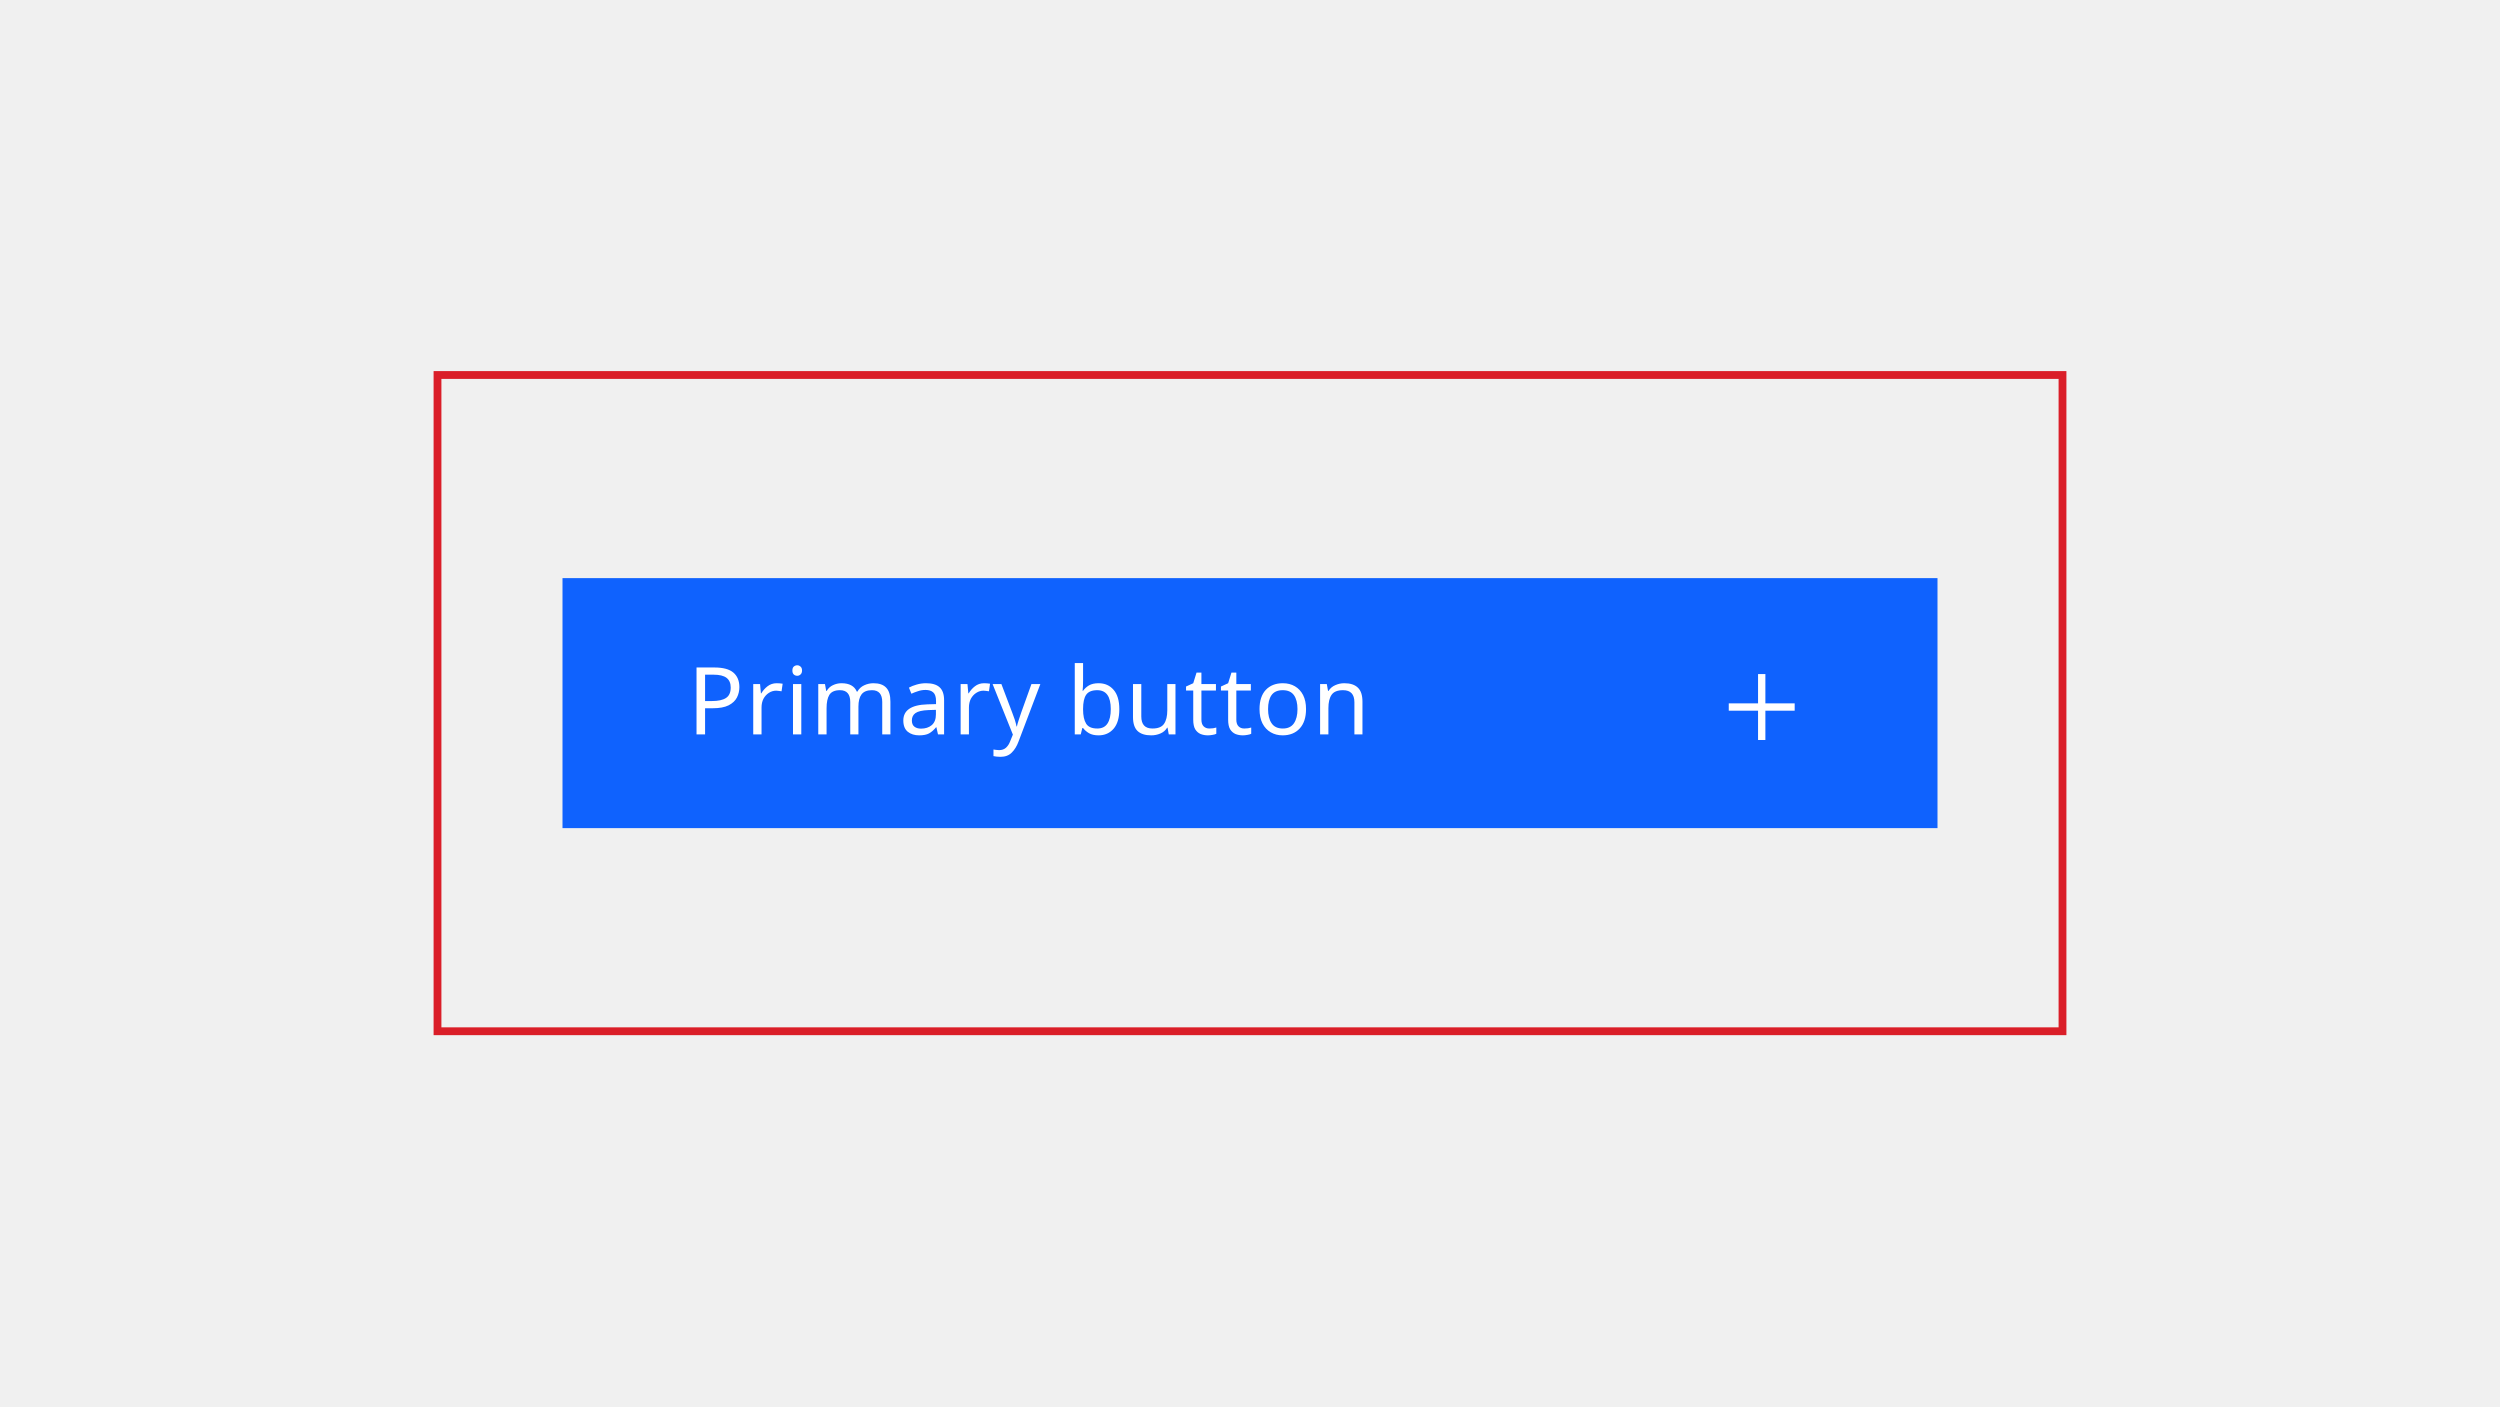
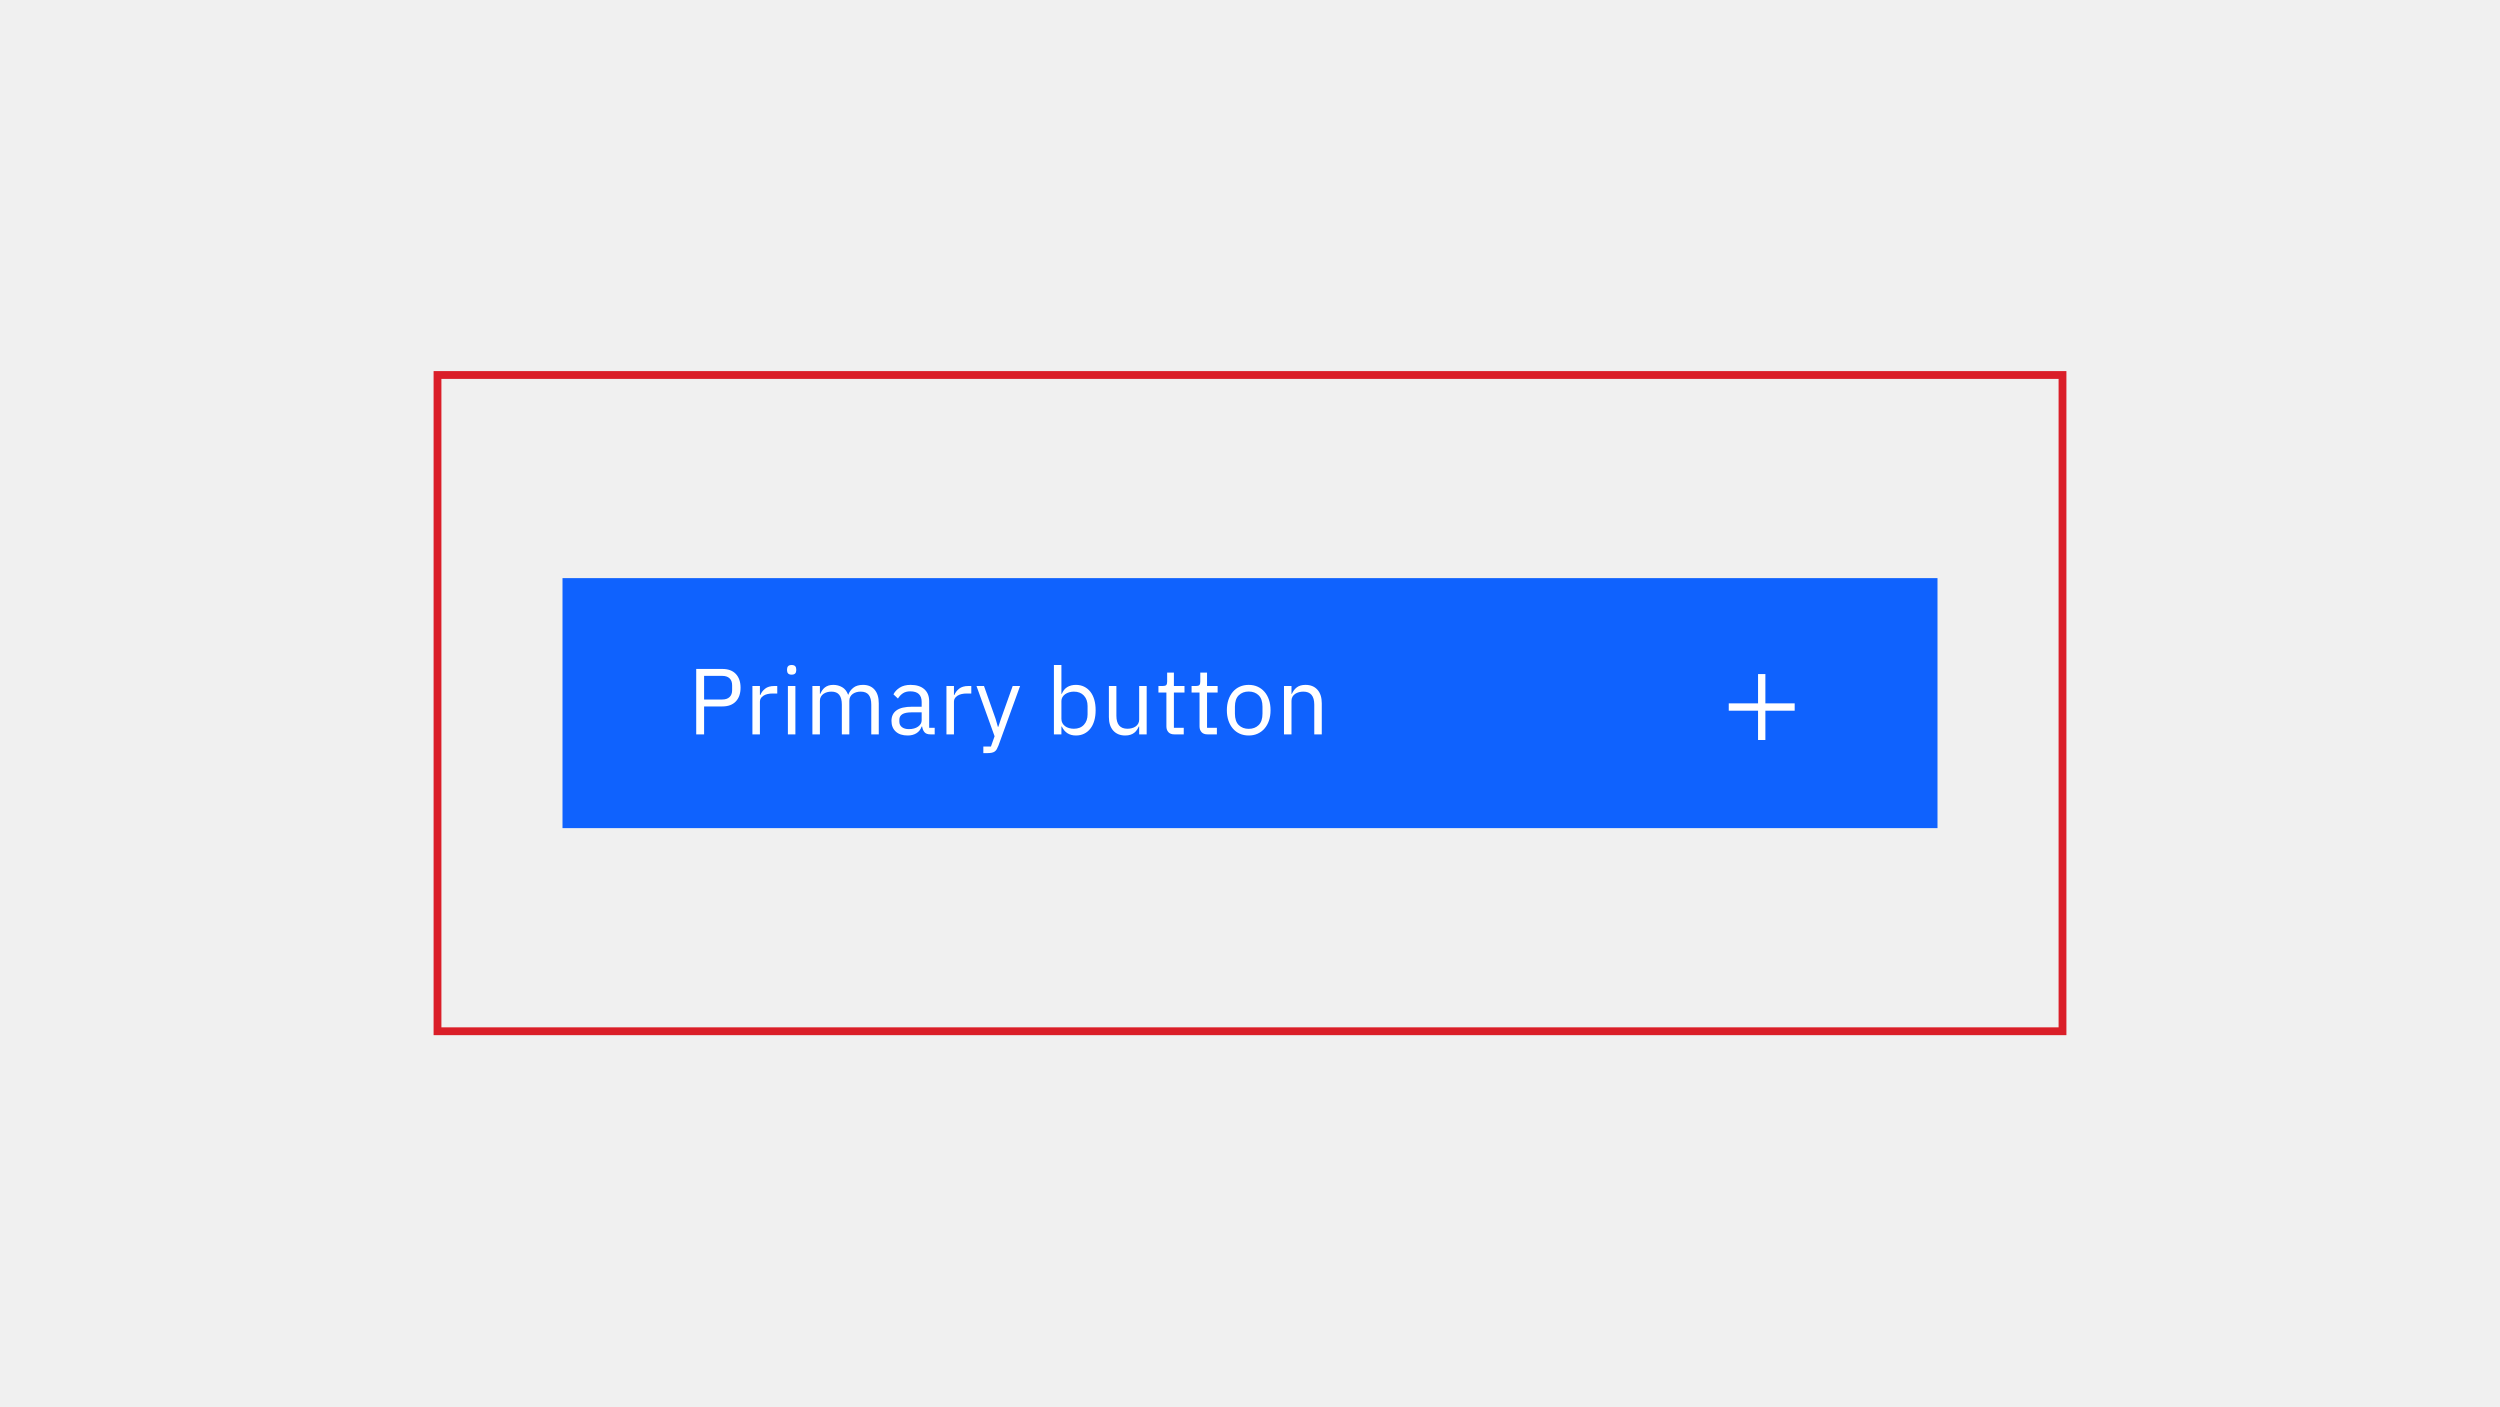
<svg xmlns="http://www.w3.org/2000/svg" xmlns:xlink="http://www.w3.org/1999/xlink" width="320px" height="180px" viewBox="0 0 320 180" version="1.1">
  <defs>
    <polygon id="path-1" points="7.969 7.031 7.969 3.281 7.031 3.281 7.031 7.031 3.281 7.031 3.281 7.969 7.031 7.969 7.031 11.719 7.969 11.719 7.969 7.969 11.719 7.969 11.719 7.031" />
  </defs>
  <g id="error-boundary" stroke="none" stroke-width="1" fill="none" fill-rule="evenodd">
    <g id="button-/-01-primary-/-field-/-02-text-and-icon-/-01-enabled" transform="translate(72, 74)">
      <g id="Button">
        <rect id="Background" fill="#0F62FE" x="0" y="0" width="176" height="32" />
-         <text id="Label" font-family="IBMPlexSans, IBM Plex Sans" font-size="12" font-weight="normal" line-spacing="16" letter-spacing="0.137" fill="#FFFFFF">
-           <tspan x="16" y="20">Primary button</tspan>
-         </text>
+         <g id="Label" transform="translate(17.116, 11.12)" fill="#FFFFFF" fill-rule="nonzero">
+           <path d="M0,8.88 L0,0.504 L3.336,0.504 C4.088,0.504 4.666,0.718 5.07,1.146 C5.474,1.574 5.676,2.16 5.676,2.904 C5.676,3.648 5.474,4.234 5.07,4.662 C4.666,5.09 4.088,5.304 3.336,5.304 L1.008,5.304 L1.008,8.88 L0,8.88 Z M1.008,4.416 L3.336,4.416 C3.736,4.416 4.046,4.312 4.266,4.104 C4.486,3.896 4.596,3.6 4.596,3.216 L4.596,2.592 C4.596,2.208 4.486,1.912 4.266,1.704 C4.046,1.496 3.736,1.392 3.336,1.392 L1.008,1.392 L1.008,4.416 Z" id="Shape" />
+           <path d="M7.193,8.88 L7.193,2.688 L8.153,2.688 L8.153,3.828 L8.213,3.828 C8.325,3.532 8.525,3.268 8.813,3.036 C9.101,2.804 9.497,2.688 10.001,2.688 L10.373,2.688 L10.373,3.648 L9.809,3.648 C9.289,3.648 8.883,3.746 8.591,3.942 C8.299,4.138 8.153,4.384 8.153,4.68 L8.153,8.88 L7.193,8.88 Z" id="Path" />
+           <path d="M12.214,1.236 C12.006,1.236 11.856,1.186 11.764,1.086 C11.672,0.986 11.626,0.856 11.626,0.696 L11.626,0.54 C11.626,0.38 11.672,0.25 11.764,0.15 C11.856,0.05 12.006,0 12.214,0 C12.422,0 12.572,0.05 12.664,0.15 C12.756,0.25 12.802,0.38 12.802,0.54 L12.802,0.696 C12.802,0.856 12.756,0.986 12.664,1.086 C12.572,1.186 12.422,1.236 12.214,1.236 Z M11.734,2.688 L12.694,2.688 L12.694,8.88 L11.734,8.88 L11.734,2.688 Z" id="Shape" />
+           <path d="M14.871,8.88 L14.871,2.688 L15.831,2.688 L15.831,3.696 L15.879,3.696 C15.951,3.536 16.033,3.386 16.125,3.246 C16.217,3.106 16.329,2.984 16.461,2.88 C16.593,2.776 16.747,2.694 16.923,2.634 C17.099,2.574 17.307,2.544 17.547,2.544 C17.955,2.544 18.331,2.642 18.675,2.838 C19.019,3.034 19.275,3.356 19.443,3.804 L19.467,3.804 C19.579,3.468 19.789,3.174 20.097,2.922 C20.405,2.67 20.823,2.544 21.351,2.544 C21.983,2.544 22.477,2.75 22.833,3.162 C23.189,3.574 23.367,4.156 23.367,4.908 L23.367,8.88 L22.407,8.88 L22.407,5.076 C22.407,4.524 22.299,4.108 22.083,3.828 C21.867,3.548 21.523,3.408 21.051,3.408 C20.859,3.408 20.677,3.432 20.505,3.48 C20.333,3.528 20.179,3.6 20.043,3.696 C19.907,3.792 19.799,3.914 19.719,4.062 C19.639,4.21 19.599,4.384 19.599,4.584 L19.599,8.88 L18.639,8.88 L18.639,5.076 C18.639,4.524 18.531,4.108 18.315,3.828 C18.099,3.548 17.763,3.408 17.307,3.408 C17.115,3.408 16.931,3.432 16.755,3.48 C16.579,3.528 16.423,3.6 16.287,3.696 C16.151,3.792 16.041,3.914 15.957,4.062 C15.873,4.21 15.831,4.384 15.831,4.584 L15.831,8.88 L14.871,8.88 Z" id="Path" />
+           <path d="M29.985,8.88 C29.625,8.88 29.367,8.784 29.211,8.592 C29.055,8.4 28.957,8.16 28.917,7.872 L28.857,7.872 C28.721,8.256 28.497,8.544 28.185,8.736 C27.873,8.928 27.501,9.024 27.069,9.024 C26.413,9.024 25.903,8.856 25.539,8.52 C25.175,8.184 24.993,7.728 24.993,7.152 C24.993,6.568 25.207,6.12 25.635,5.808 C26.063,5.496 26.729,5.34 27.633,5.34 L28.857,5.34 L28.857,4.728 C28.857,4.288 28.737,3.952 28.497,3.72 C28.257,3.488 27.889,3.372 27.393,3.372 C27.017,3.372 26.703,3.456 26.451,3.624 C26.199,3.792 25.989,4.016 25.821,4.296 L25.245,3.756 C25.413,3.42 25.681,3.134 26.049,2.898 C26.417,2.662 26.881,2.544 27.441,2.544 C28.193,2.544 28.777,2.728 29.193,3.096 C29.609,3.464 29.817,3.976 29.817,4.632 L29.817,8.04 L30.525,8.04 L30.525,8.88 L29.985,8.88 Z M27.225,8.208 C27.465,8.208 27.685,8.18 27.885,8.124 C28.085,8.068 28.257,7.988 28.401,7.884 C28.545,7.78 28.657,7.66 28.737,7.524 C28.817,7.388 28.857,7.24 28.857,7.08 L28.857,6.06 L27.585,6.06 C27.033,6.06 26.631,6.14 26.379,6.3 C26.127,6.46 26.001,6.692 26.001,6.996 L26.001,7.248 C26.001,7.552 26.111,7.788 26.331,7.956 C26.551,8.124 26.849,8.208 27.225,8.208 Z" id="Shape" />
+           <path d="M32.03,8.88 L32.03,2.688 L32.99,2.688 L32.99,3.828 L33.05,3.828 C33.162,3.532 33.362,3.268 33.65,3.036 C33.938,2.804 34.334,2.688 34.838,2.688 L35.21,2.688 L35.21,3.648 L34.646,3.648 C34.126,3.648 33.72,3.746 33.428,3.942 C33.136,4.138 32.99,4.384 32.99,4.68 L32.99,8.88 L32.03,8.88 Z" id="Path" />
+           <path d="M40.507,2.688 L41.455,2.688 L38.683,10.32 C38.611,10.504 38.539,10.658 38.467,10.782 C38.395,10.906 38.307,11.004 38.203,11.076 C38.099,11.148 37.969,11.2 37.813,11.232 C37.657,11.264 37.467,11.28 37.243,11.28 L36.751,11.28 L36.751,10.44 L37.723,10.44 L38.191,9.12 L35.875,2.688 L36.835,2.688 L38.323,6.9 L38.611,7.908 L38.671,7.908 L39.007,6.9 L40.507,2.688 Z" id="Path" />
+           <path d="M45.785,0 L46.745,0 L46.745,3.696 L46.793,3.696 C46.953,3.304 47.187,3.014 47.495,2.826 C47.803,2.638 48.173,2.544 48.605,2.544 C48.989,2.544 49.337,2.62 49.649,2.772 C49.961,2.924 50.227,3.14 50.447,3.42 C50.667,3.7 50.835,4.04 50.951,4.44 C51.067,4.84 51.125,5.288 51.125,5.784 C51.125,6.28 51.067,6.728 50.951,7.128 C50.835,7.528 50.667,7.868 50.447,8.148 C50.227,8.428 49.961,8.644 49.649,8.796 C49.337,8.948 48.989,9.024 48.605,9.024 C47.765,9.024 47.161,8.64 46.793,7.872 L46.745,7.872 L46.745,8.88 L45.785,8.88 L45.785,0 Z M48.341,8.16 C48.885,8.16 49.313,7.99 49.625,7.65 C49.937,7.31 50.093,6.864 50.093,6.312 L50.093,5.256 C50.093,4.704 49.937,4.258 49.625,3.918 C49.313,3.578 48.885,3.408 48.341,3.408 C48.125,3.408 47.919,3.438 47.723,3.498 C47.527,3.558 47.357,3.64 47.213,3.744 C47.069,3.848 46.955,3.974 46.871,4.122 C46.787,4.27 46.745,4.428 46.745,4.596 L46.745,6.9 C46.745,7.1 46.787,7.278 46.871,7.434 C46.955,7.59 47.069,7.722 47.213,7.83 C47.357,7.938 47.527,8.02 47.723,8.076 C47.919,8.132 48.125,8.16 48.341,8.16 Z" id="Shape" />
+           <path d="M56.698,7.872 L56.65,7.872 C56.586,8.016 56.508,8.158 56.416,8.298 C56.324,8.438 56.21,8.562 56.074,8.67 C55.938,8.778 55.774,8.864 55.582,8.928 C55.39,8.992 55.166,9.024 54.91,9.024 C54.27,9.024 53.762,8.818 53.386,8.406 C53.01,7.994 52.822,7.412 52.822,6.66 L52.822,2.688 L53.782,2.688 L53.782,6.492 C53.782,7.604 54.254,8.16 55.198,8.16 C55.39,8.16 55.576,8.136 55.756,8.088 C55.936,8.04 56.096,7.968 56.236,7.872 C56.376,7.776 56.488,7.654 56.572,7.506 C56.656,7.358 56.698,7.18 56.698,6.972 L56.698,2.688 L57.658,2.688 L57.658,8.88 L56.698,8.88 L56.698,7.872 Z" id="Path" />
+           <path d="M61.203,8.88 C60.867,8.88 60.613,8.786 60.441,8.598 C60.269,8.41 60.183,8.164 60.183,7.86 L60.183,3.528 L59.163,3.528 L59.163,2.688 L59.739,2.688 C59.947,2.688 60.089,2.646 60.165,2.562 C60.241,2.478 60.279,2.332 60.279,2.124 L60.279,0.972 L61.143,0.972 L61.143,2.688 L62.499,2.688 L62.499,3.528 L61.143,3.528 L61.143,8.04 L62.403,8.04 L62.403,8.88 L61.203,8.88 Z" id="Path" />
+           <path d="M65.445,8.88 C65.109,8.88 64.855,8.786 64.683,8.598 C64.511,8.41 64.425,8.164 64.425,7.86 L64.425,3.528 L63.405,3.528 L63.405,2.688 L63.981,2.688 C64.189,2.688 64.331,2.646 64.407,2.562 C64.483,2.478 64.521,2.332 64.521,2.124 L64.521,0.972 L65.385,0.972 L65.385,2.688 L66.741,2.688 L66.741,3.528 L65.385,3.528 L65.385,8.04 L66.645,8.04 L66.645,8.88 L65.445,8.88 Z" id="Path" />
+           <path d="M70.718,9.024 C70.302,9.024 69.922,8.948 69.578,8.796 C69.234,8.644 68.94,8.426 68.696,8.142 C68.452,7.858 68.262,7.518 68.126,7.122 C67.99,6.726 67.922,6.28 67.922,5.784 C67.922,5.296 67.99,4.852 68.126,4.452 C68.262,4.052 68.452,3.71 68.696,3.426 C68.94,3.142 69.234,2.924 69.578,2.772 C69.922,2.62 70.302,2.544 70.718,2.544 C71.134,2.544 71.512,2.62 71.852,2.772 C72.192,2.924 72.486,3.142 72.734,3.426 C72.982,3.71 73.174,4.052 73.31,4.452 C73.446,4.852 73.514,5.296 73.514,5.784 C73.514,6.28 73.446,6.726 73.31,7.122 C73.174,7.518 72.982,7.858 72.734,8.142 C72.486,8.426 72.192,8.644 71.852,8.796 C71.512,8.948 71.134,9.024 70.718,9.024 Z M70.718,8.172 C71.238,8.172 71.662,8.012 71.99,7.692 C72.318,7.372 72.482,6.884 72.482,6.228 L72.482,5.34 C72.482,4.684 72.318,4.196 71.99,3.876 C71.662,3.556 71.238,3.396 70.718,3.396 C70.198,3.396 69.774,3.556 69.446,3.876 C69.118,4.196 68.954,4.684 68.954,5.34 L68.954,6.228 C68.954,6.884 69.118,7.372 69.446,7.692 C69.774,8.012 70.198,8.172 70.718,8.172 Z" id="Shape" />
+           <path d="M75.235,8.88 L75.235,2.688 L76.195,2.688 L76.195,3.696 L76.243,3.696 C76.395,3.344 76.609,3.064 76.885,2.856 C77.161,2.648 77.531,2.544 77.995,2.544 C78.635,2.544 79.141,2.75 79.513,3.162 C79.885,3.574 80.071,4.156 80.071,4.908 L80.071,8.88 L79.111,8.88 L79.111,5.076 C79.111,3.964 78.643,3.408 77.707,3.408 C77.515,3.408 77.329,3.432 77.149,3.48 C76.969,3.528 76.807,3.6 76.663,3.696 C76.519,3.792 76.405,3.914 76.321,4.062 C76.237,4.21 76.195,4.384 76.195,4.584 L76.195,8.88 L75.235,8.88 Z" id="Path" />
+         </g>
      </g>
      <g id="Icon" transform="translate(146, 9)">
        <mask id="mask-2" fill="white">
          <use xlink:href="#path-1" />
        </mask>
        <use id="icon-color" fill="#FFFFFF" xlink:href="#path-1" />
      </g>
    </g>
    <rect id="Rectangle" stroke="#DA1E28" x="56" y="48" width="208" height="84" />
  </g>
</svg>
